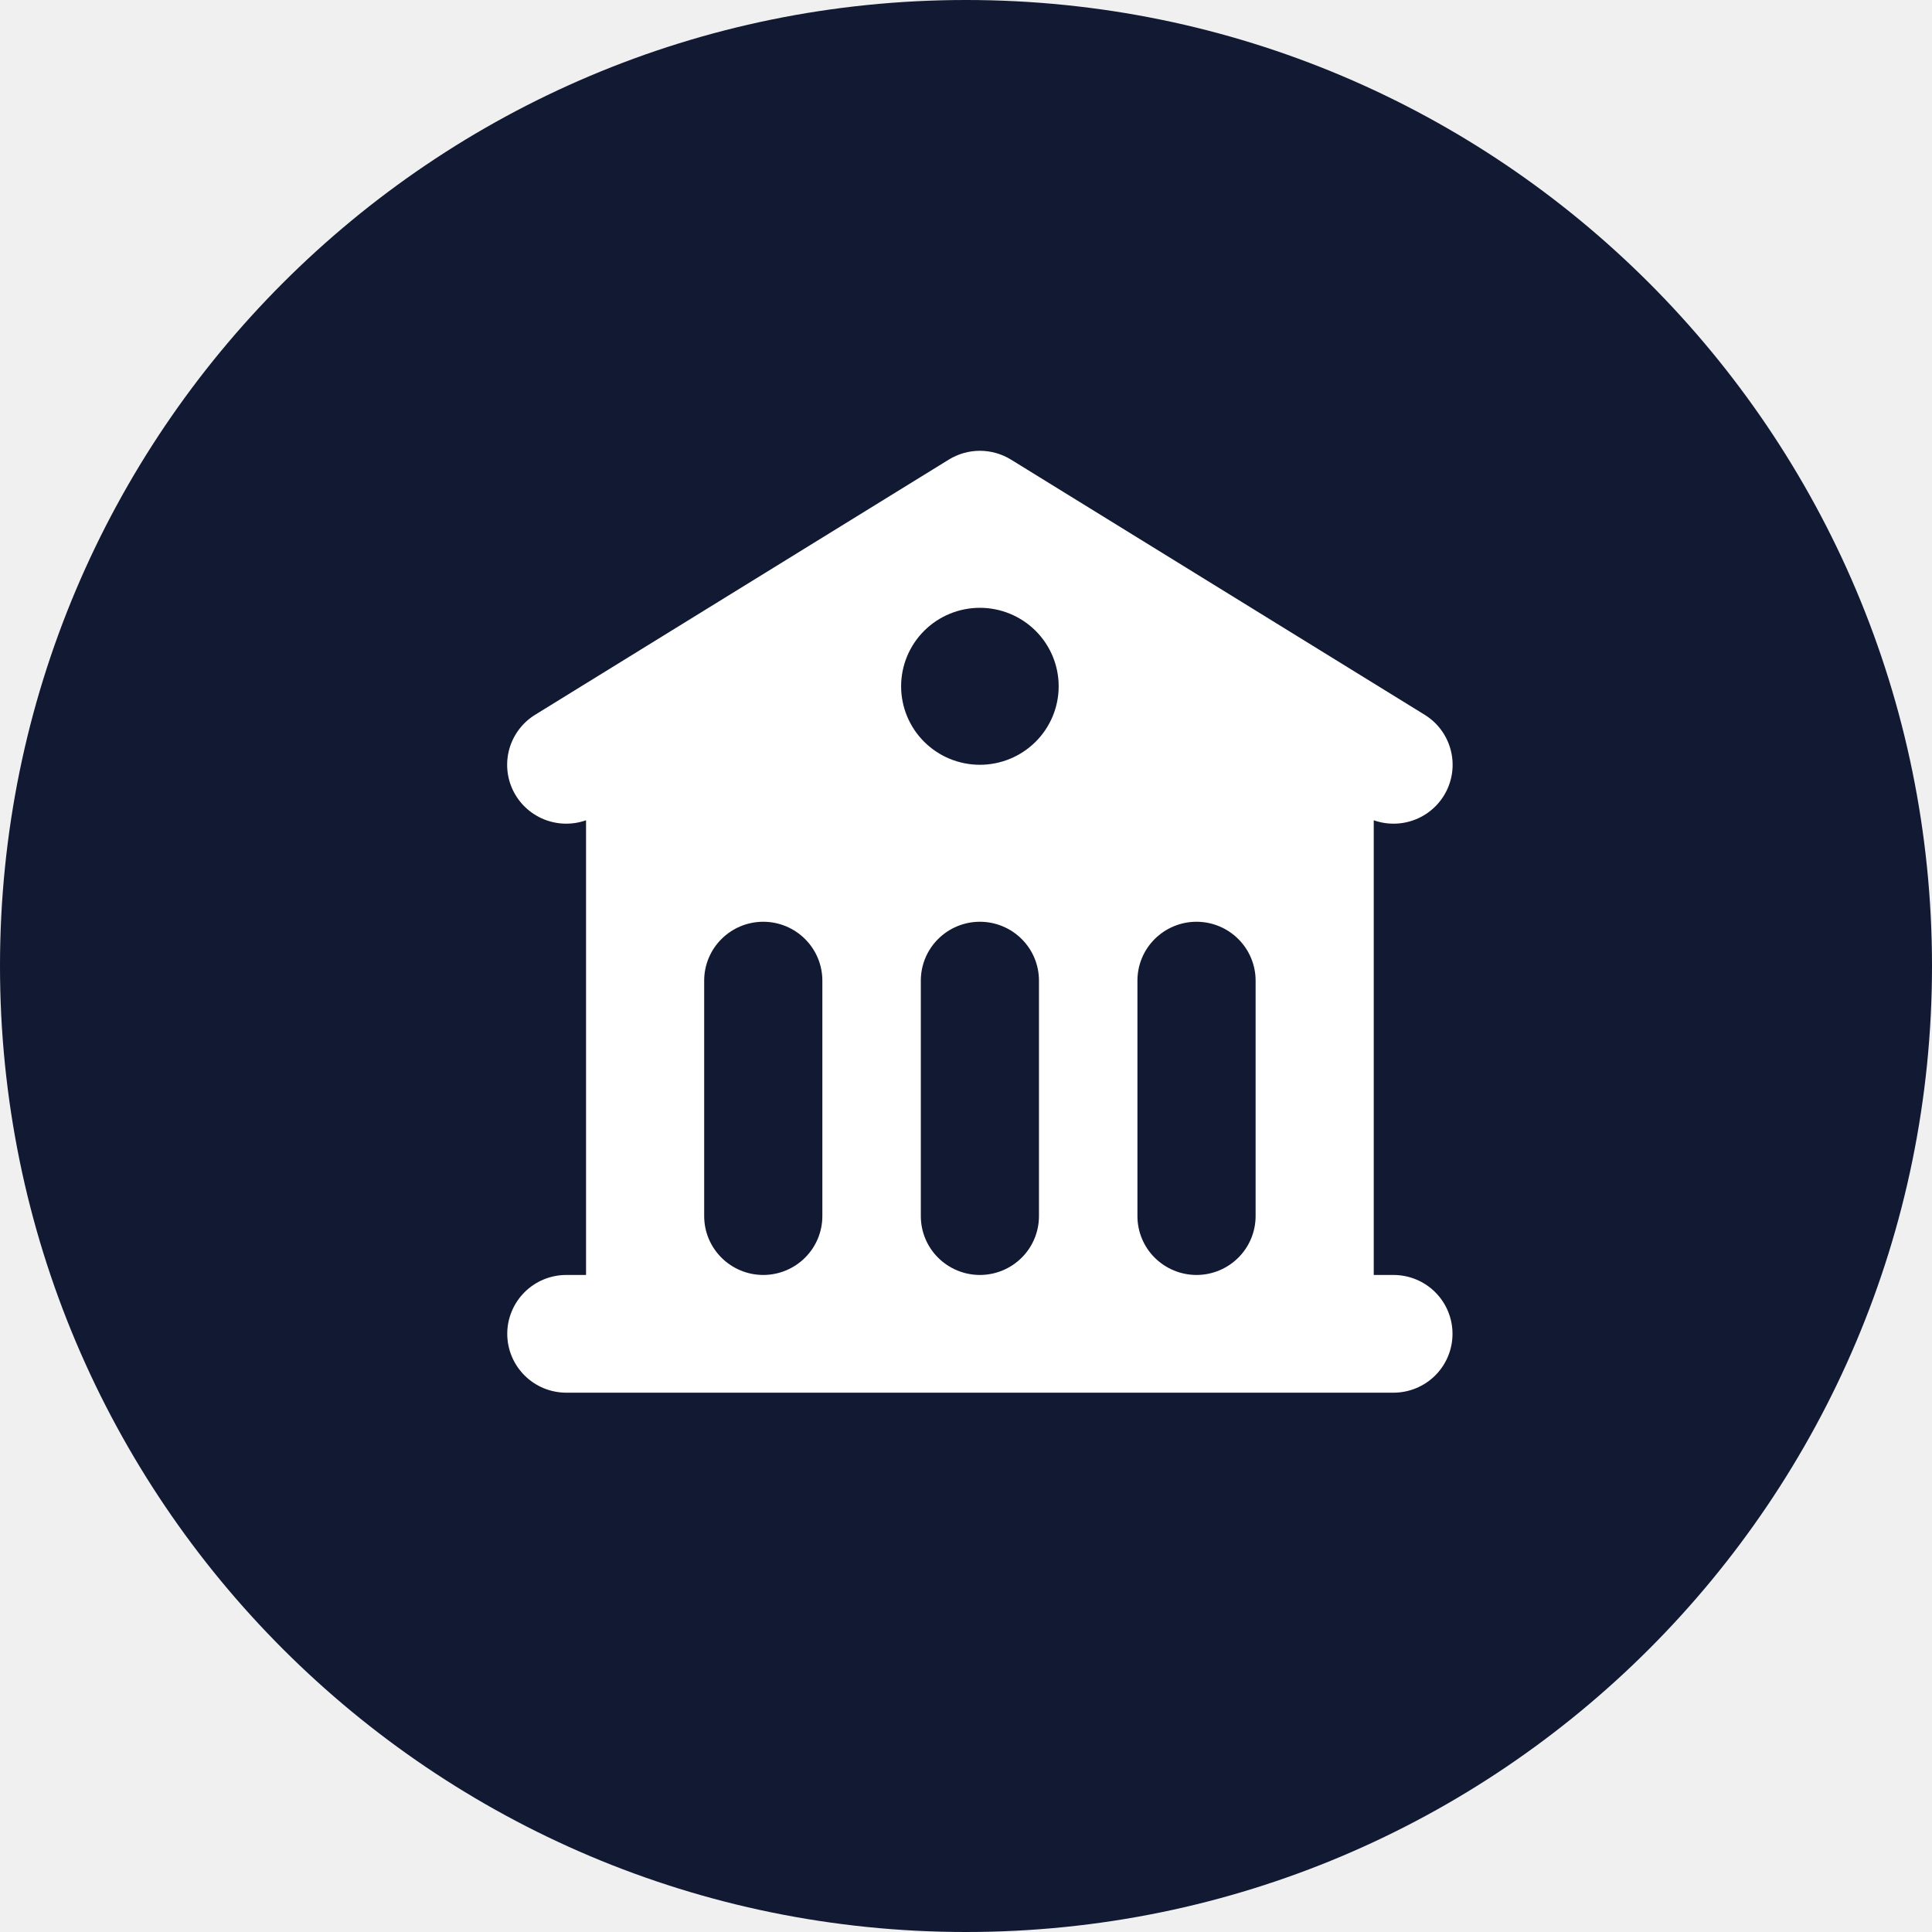
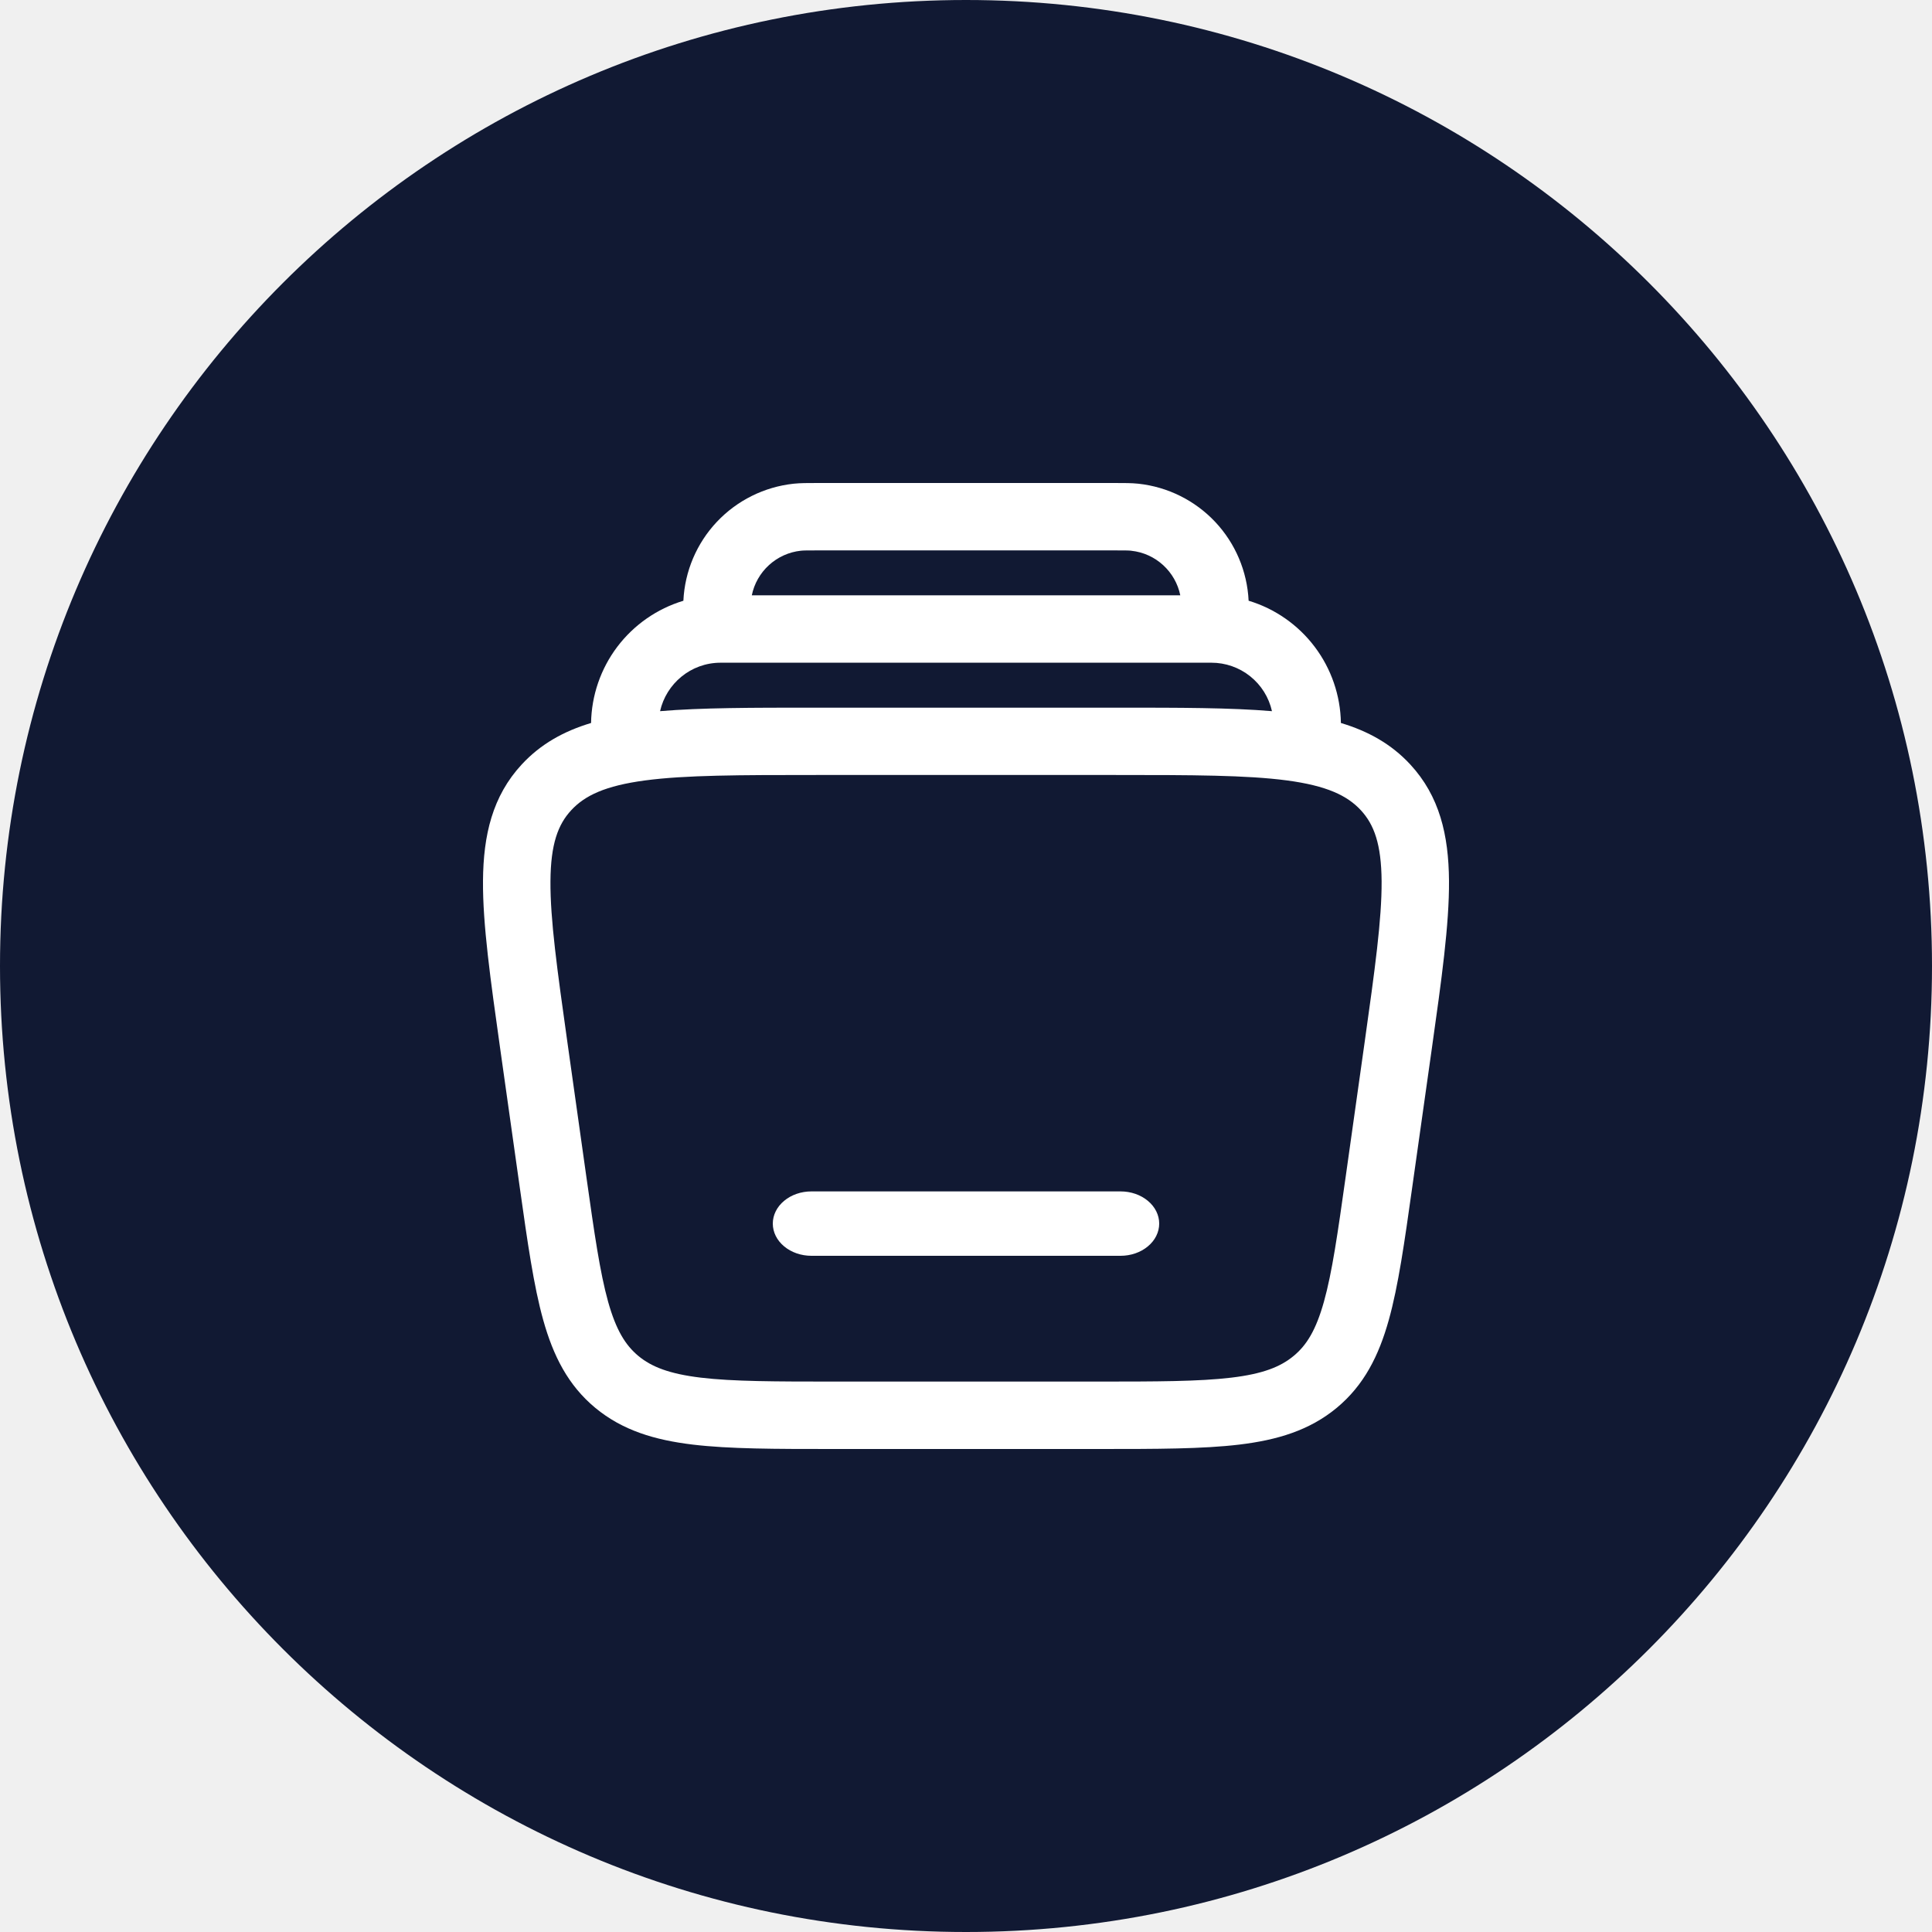
<svg xmlns="http://www.w3.org/2000/svg" width="60" height="60" viewBox="0 0 60 60" fill="none">
  <circle cx="30" cy="30" r="30" fill="#111933" />
-   <path fill-rule="evenodd" clip-rule="evenodd" d="M29.465 14.274C29.755 14.095 30.09 14 30.431 14C30.773 14 31.107 14.095 31.398 14.274L44.241 22.196C44.627 22.433 44.911 22.804 45.038 23.237C45.166 23.67 45.128 24.135 44.932 24.542C44.736 24.95 44.396 25.27 43.977 25.442C43.558 25.614 43.09 25.626 42.663 25.474V39.595H43.275C43.761 39.595 44.228 39.787 44.572 40.13C44.916 40.473 45.109 40.938 45.109 41.423C45.109 41.908 44.916 42.373 44.572 42.716C44.228 43.059 43.761 43.251 43.275 43.251H17.588C17.101 43.251 16.635 43.059 16.291 42.716C15.947 42.373 15.753 41.908 15.753 41.423C15.753 40.938 15.947 40.473 16.291 40.13C16.635 39.787 17.101 39.595 17.588 39.595H18.2V25.474C17.773 25.626 17.305 25.614 16.886 25.442C16.467 25.27 16.126 24.95 15.93 24.542C15.734 24.135 15.697 23.67 15.824 23.237C15.952 22.804 16.236 22.433 16.622 22.196L29.465 14.274ZM21.869 30.454C21.869 29.969 22.062 29.504 22.407 29.162C22.75 28.819 23.217 28.626 23.704 28.626C24.19 28.626 24.657 28.819 25.001 29.162C25.345 29.504 25.539 29.969 25.539 30.454V37.767C25.539 38.252 25.345 38.717 25.001 39.059C24.657 39.402 24.19 39.595 23.704 39.595C23.217 39.595 22.75 39.402 22.407 39.059C22.062 38.717 21.869 38.252 21.869 37.767V30.454ZM30.431 28.626C29.945 28.626 29.478 28.819 29.134 29.162C28.79 29.504 28.597 29.969 28.597 30.454V37.767C28.597 38.252 28.79 38.717 29.134 39.059C29.478 39.402 29.945 39.595 30.431 39.595C30.918 39.595 31.385 39.402 31.729 39.059C32.073 38.717 32.266 38.252 32.266 37.767V30.454C32.266 29.969 32.073 29.504 31.729 29.162C31.385 28.819 30.918 28.626 30.431 28.626ZM35.324 30.454C35.324 29.969 35.517 29.504 35.861 29.162C36.206 28.819 36.672 28.626 37.159 28.626C37.645 28.626 38.112 28.819 38.456 29.162C38.8 29.504 38.994 29.969 38.994 30.454V37.767C38.994 38.252 38.8 38.717 38.456 39.059C38.112 39.402 37.645 39.595 37.159 39.595C36.672 39.595 36.206 39.402 35.861 39.059C35.517 38.717 35.324 38.252 35.324 37.767V30.454ZM30.431 23.751C31.08 23.751 31.702 23.494 32.161 23.037C32.62 22.58 32.878 21.96 32.878 21.314C32.878 20.667 32.62 20.047 32.161 19.59C31.702 19.133 31.08 18.876 30.431 18.876C29.782 18.876 29.16 19.133 28.701 19.59C28.243 20.047 27.985 20.667 27.985 21.314C27.985 21.96 28.243 22.58 28.701 23.037C29.16 23.494 29.782 23.751 30.431 23.751Z" fill="white" />
+   <path fill-rule="evenodd" clip-rule="evenodd" d="M25.396 15H34.605C34.912 15 35.148 15 35.353 15.022C36.263 15.12 37.109 15.54 37.737 16.206C38.364 16.872 38.733 17.741 38.777 18.656C39.595 18.903 40.314 19.404 40.829 20.087C41.344 20.769 41.629 21.598 41.643 22.453C42.481 22.704 43.205 23.101 43.797 23.741C44.707 24.724 44.989 25.934 45 27.349C45.01 28.709 44.768 30.428 44.467 32.562L43.853 36.907C43.618 38.576 43.427 39.932 43.13 40.994C42.819 42.106 42.36 43.02 41.512 43.723C40.669 44.421 39.67 44.721 38.489 44.863C37.347 45 35.91 45 34.122 45H25.879C24.09 45 22.653 45 21.512 44.863C20.33 44.721 19.331 44.421 18.488 43.723C17.64 43.02 17.181 42.105 16.87 40.994C16.573 39.932 16.382 38.576 16.146 36.906L15.533 32.562C15.233 30.427 14.989 28.709 15 27.349C15.011 25.934 15.293 24.724 16.203 23.741C16.795 23.101 17.517 22.705 18.356 22.453C18.37 21.598 18.655 20.769 19.17 20.087C19.686 19.405 20.405 18.904 21.223 18.657C21.266 17.742 21.635 16.873 22.263 16.206C22.891 15.54 23.737 15.12 24.647 15.022C24.852 15 25.088 15 25.394 15M20.496 22.086C21.788 21.977 23.37 21.977 25.278 21.977H34.721C36.627 21.977 38.209 21.977 39.502 22.086C39.407 21.658 39.168 21.276 38.825 21.002C38.483 20.729 38.057 20.58 37.619 20.581H22.381C21.448 20.581 20.69 21.237 20.499 22.086M35.131 17.104C35.898 17.185 36.505 17.757 36.655 18.488H23.348C23.422 18.126 23.61 17.796 23.884 17.547C24.158 17.298 24.504 17.142 24.872 17.103C24.95 17.094 25.061 17.093 25.454 17.093H34.548C34.938 17.093 35.05 17.094 35.13 17.103M17.741 25.161C18.163 24.705 18.798 24.402 20.033 24.237C21.29 24.07 22.974 24.068 25.357 24.068H34.644C37.027 24.068 38.711 24.071 39.968 24.237C41.203 24.402 41.838 24.705 42.261 25.161C42.674 25.607 42.898 26.214 42.907 27.364C42.915 28.55 42.697 30.113 42.382 32.354L41.792 36.54C41.544 38.3 41.371 39.516 41.115 40.429C40.868 41.308 40.58 41.775 40.176 42.109C39.767 42.449 39.218 42.667 38.24 42.784C37.236 42.904 35.926 42.906 34.054 42.906H25.948C24.075 42.906 22.765 42.904 21.762 42.784C20.785 42.666 20.234 42.449 19.825 42.11C19.422 41.775 19.133 41.306 18.886 40.429C18.631 39.516 18.458 38.3 18.209 36.54L17.619 32.354C17.304 30.114 17.086 28.55 17.095 27.364C17.103 26.214 17.328 25.606 17.741 25.161Z" fill="white" />
+   <path fill-rule="evenodd" clip-rule="evenodd" d="M24 38C24 37.735 24.126 37.48 24.352 37.293C24.576 37.105 24.882 37 25.2 37H34.8C35.118 37 35.423 37.105 35.648 37.293C35.874 37.48 36 37.735 36 38C36 38.265 35.874 38.52 35.648 38.707C35.423 38.895 35.118 39 34.8 39H25.2C24.882 39 24.576 38.895 24.352 38.707C24.126 38.52 24 38.265 24 38Z" fill="white" />
</svg>
